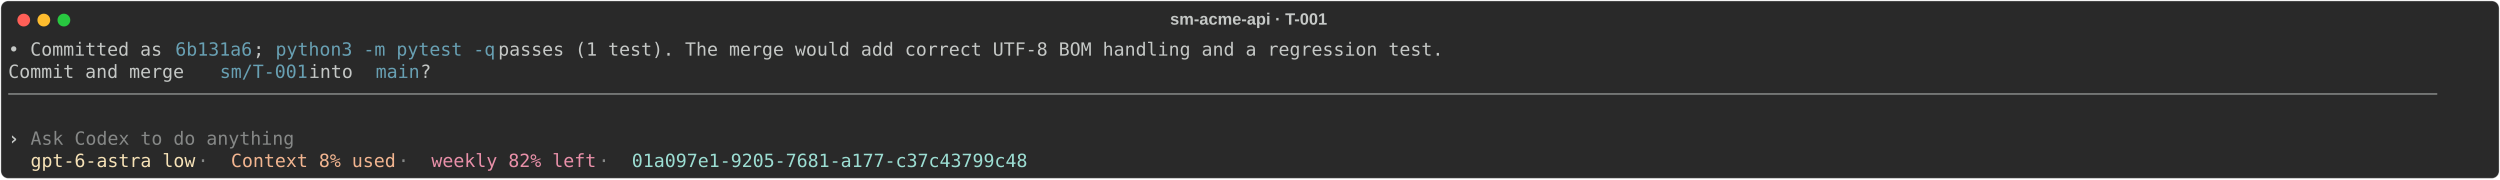
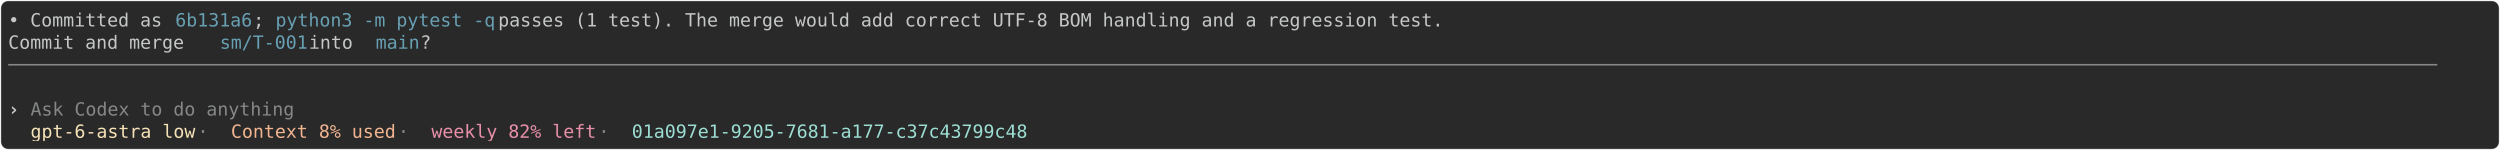
- <svg xmlns="http://www.w3.org/2000/svg" class="rich-terminal" viewBox="0 0 2739 196.4">
+ <svg xmlns="http://www.w3.org/2000/svg" class="rich-terminal" viewBox="0 0 2739 164.4">
  <style>

    @font-face {
        font-family: "Fira Code";
        src: local("FiraCode-Regular"),
                url("https://cdnjs.cloudflare.com/ajax/libs/firacode/6.2.0/woff2/FiraCode-Regular.woff2") format("woff2"),
                url("https://cdnjs.cloudflare.com/ajax/libs/firacode/6.2.0/woff/FiraCode-Regular.woff") format("woff");
        font-style: normal;
        font-weight: 400;
    }
    @font-face {
        font-family: "Fira Code";
        src: local("FiraCode-Bold"),
                url("https://cdnjs.cloudflare.com/ajax/libs/firacode/6.2.0/woff2/FiraCode-Bold.woff2") format("woff2"),
                url("https://cdnjs.cloudflare.com/ajax/libs/firacode/6.2.0/woff/FiraCode-Bold.woff") format("woff");
        font-style: bold;
        font-weight: 700;
    }

    .terminal-2179664999-matrix {
        font-family: Fira Code, monospace;
        font-size: 20px;
        line-height: 24.4px;
        font-variant-east-asian: full-width;
    }

    .terminal-2179664999-title {
        font-size: 18px;
        font-weight: bold;
        font-family: arial;
    }

    .terminal-2179664999-r1 { fill: #c5c8c6 }
.terminal-2179664999-r2 { fill: #68a0b3 }
.terminal-2179664999-r3 { fill: #868887 }
.terminal-2179664999-r4 { fill: #c5c8c6;font-weight: bold }
.terminal-2179664999-r5 { fill: #f6e2b7 }
.terminal-2179664999-r6 { fill: #f2b590 }
.terminal-2179664999-r7 { fill: #e990a9 }
.terminal-2179664999-r8 { fill: #9cded3 }
    </style>
  <defs>
    <clipPath id="terminal-2179664999-clip-terminal">
      <rect x="0" y="0" width="2719.6" height="145.4" />
    </clipPath>
    <clipPath id="terminal-2179664999-line-0">
      <rect x="0" y="1.5" width="2720.6" height="24.65" />
    </clipPath>
    <clipPath id="terminal-2179664999-line-1">
      <rect x="0" y="25.9" width="2720.6" height="24.65" />
    </clipPath>
    <clipPath id="terminal-2179664999-line-2">
      <rect x="0" y="50.3" width="2720.6" height="24.65" />
    </clipPath>
    <clipPath id="terminal-2179664999-line-3">
      <rect x="0" y="74.7" width="2720.6" height="24.65" />
    </clipPath>
    <clipPath id="terminal-2179664999-line-4">
      <rect x="0" y="99.1" width="2720.6" height="24.65" />
    </clipPath>
  </defs>
-   <rect fill="#292929" stroke="rgba(255,255,255,0.35)" stroke-width="1" x="1" y="1" width="2737" height="194.4" rx="8" />
-   <text class="terminal-2179664999-title" fill="#c5c8c6" text-anchor="middle" x="1368" y="27">sm-acme-api · T-001</text>
-   <g transform="translate(26,22)">
-     <circle cx="0" cy="0" r="7" fill="#ff5f57" />
-     <circle cx="22" cy="0" r="7" fill="#febc2e" />
-     <circle cx="44" cy="0" r="7" fill="#28c840" />
-   </g>
-   <g transform="translate(9, 41)" clip-path="url(#terminal-2179664999-clip-terminal)">
+   <rect fill="#292929" stroke="rgba(255,255,255,0.35)" stroke-width="1" x="1" y="1" width="2737" height="162.4" rx="8" />
+   <g transform="translate(9, 9)" clip-path="url(#terminal-2179664999-clip-terminal)">
    <g class="terminal-2179664999-matrix">
      <text class="terminal-2179664999-r1" x="0" y="20" textLength="183" clip-path="url(#terminal-2179664999-line-0)">• Committed as </text>
      <text class="terminal-2179664999-r2" x="183" y="20" textLength="85.4" clip-path="url(#terminal-2179664999-line-0)">6b131a6</text>
      <text class="terminal-2179664999-r1" x="268.4" y="20" textLength="24.4" clip-path="url(#terminal-2179664999-line-0)">; </text>
      <text class="terminal-2179664999-r2" x="292.8" y="20" textLength="244" clip-path="url(#terminal-2179664999-line-0)">python3 -m pytest -q</text>
      <text class="terminal-2179664999-r1" x="536.8" y="20" textLength="1061.4" clip-path="url(#terminal-2179664999-line-0)"> passes (1 test). The merge would add correct UTF-8 BOM handling and a regression test.</text>
      <text class="terminal-2179664999-r1" x="2720.6" y="20" textLength="12.2" clip-path="url(#terminal-2179664999-line-0)">
</text>
      <text class="terminal-2179664999-r1" x="0" y="44.4" textLength="231.8" clip-path="url(#terminal-2179664999-line-1)">  Commit and merge </text>
      <text class="terminal-2179664999-r2" x="231.8" y="44.4" textLength="97.6" clip-path="url(#terminal-2179664999-line-1)">sm/T-001</text>
      <text class="terminal-2179664999-r1" x="329.4" y="44.4" textLength="73.2" clip-path="url(#terminal-2179664999-line-1)"> into </text>
      <text class="terminal-2179664999-r2" x="402.6" y="44.4" textLength="48.8" clip-path="url(#terminal-2179664999-line-1)">main</text>
      <text class="terminal-2179664999-r1" x="451.4" y="44.4" textLength="12.2" clip-path="url(#terminal-2179664999-line-1)">?</text>
      <text class="terminal-2179664999-r1" x="2720.6" y="44.4" textLength="12.2" clip-path="url(#terminal-2179664999-line-1)">
</text>
      <text class="terminal-2179664999-r3" x="0" y="68.8" textLength="2696.2" clip-path="url(#terminal-2179664999-line-2)">─────────────────────────────────────────────────────────────────────────────────────────────────────────────────────────────────────────────────────────────────────────────────────────────────────────────────────────────</text>
      <text class="terminal-2179664999-r1" x="2720.6" y="68.8" textLength="12.2" clip-path="url(#terminal-2179664999-line-2)">
</text>
      <text class="terminal-2179664999-r1" x="2720.6" y="93.2" textLength="12.2" clip-path="url(#terminal-2179664999-line-3)">
</text>
      <text class="terminal-2179664999-r4" x="0" y="117.6" textLength="12.2" clip-path="url(#terminal-2179664999-line-4)">›</text>
      <text class="terminal-2179664999-r3" x="24.4" y="117.6" textLength="292.8" clip-path="url(#terminal-2179664999-line-4)">Ask Codex to do anything</text>
      <text class="terminal-2179664999-r1" x="2720.6" y="117.6" textLength="12.2" clip-path="url(#terminal-2179664999-line-4)">
</text>
      <text class="terminal-2179664999-r5" x="24.4" y="142" textLength="183" clip-path="url(#terminal-2179664999-line-5)">gpt-6-astra low</text>
      <text class="terminal-2179664999-r3" x="207.4" y="142" textLength="36.6" clip-path="url(#terminal-2179664999-line-5)"> · </text>
      <text class="terminal-2179664999-r6" x="244" y="142" textLength="183" clip-path="url(#terminal-2179664999-line-5)">Context 8% used</text>
      <text class="terminal-2179664999-r3" x="427" y="142" textLength="36.6" clip-path="url(#terminal-2179664999-line-5)"> · </text>
      <text class="terminal-2179664999-r7" x="463.6" y="142" textLength="183" clip-path="url(#terminal-2179664999-line-5)">weekly 82% left</text>
      <text class="terminal-2179664999-r3" x="646.6" y="142" textLength="36.6" clip-path="url(#terminal-2179664999-line-5)"> · </text>
      <text class="terminal-2179664999-r8" x="683.2" y="142" textLength="439.2" clip-path="url(#terminal-2179664999-line-5)">01a097e1-9205-7681-a177-c37c43799c48</text>
      <text class="terminal-2179664999-r1" x="2720.6" y="142" textLength="12.2" clip-path="url(#terminal-2179664999-line-5)">
</text>
    </g>
  </g>
</svg>
